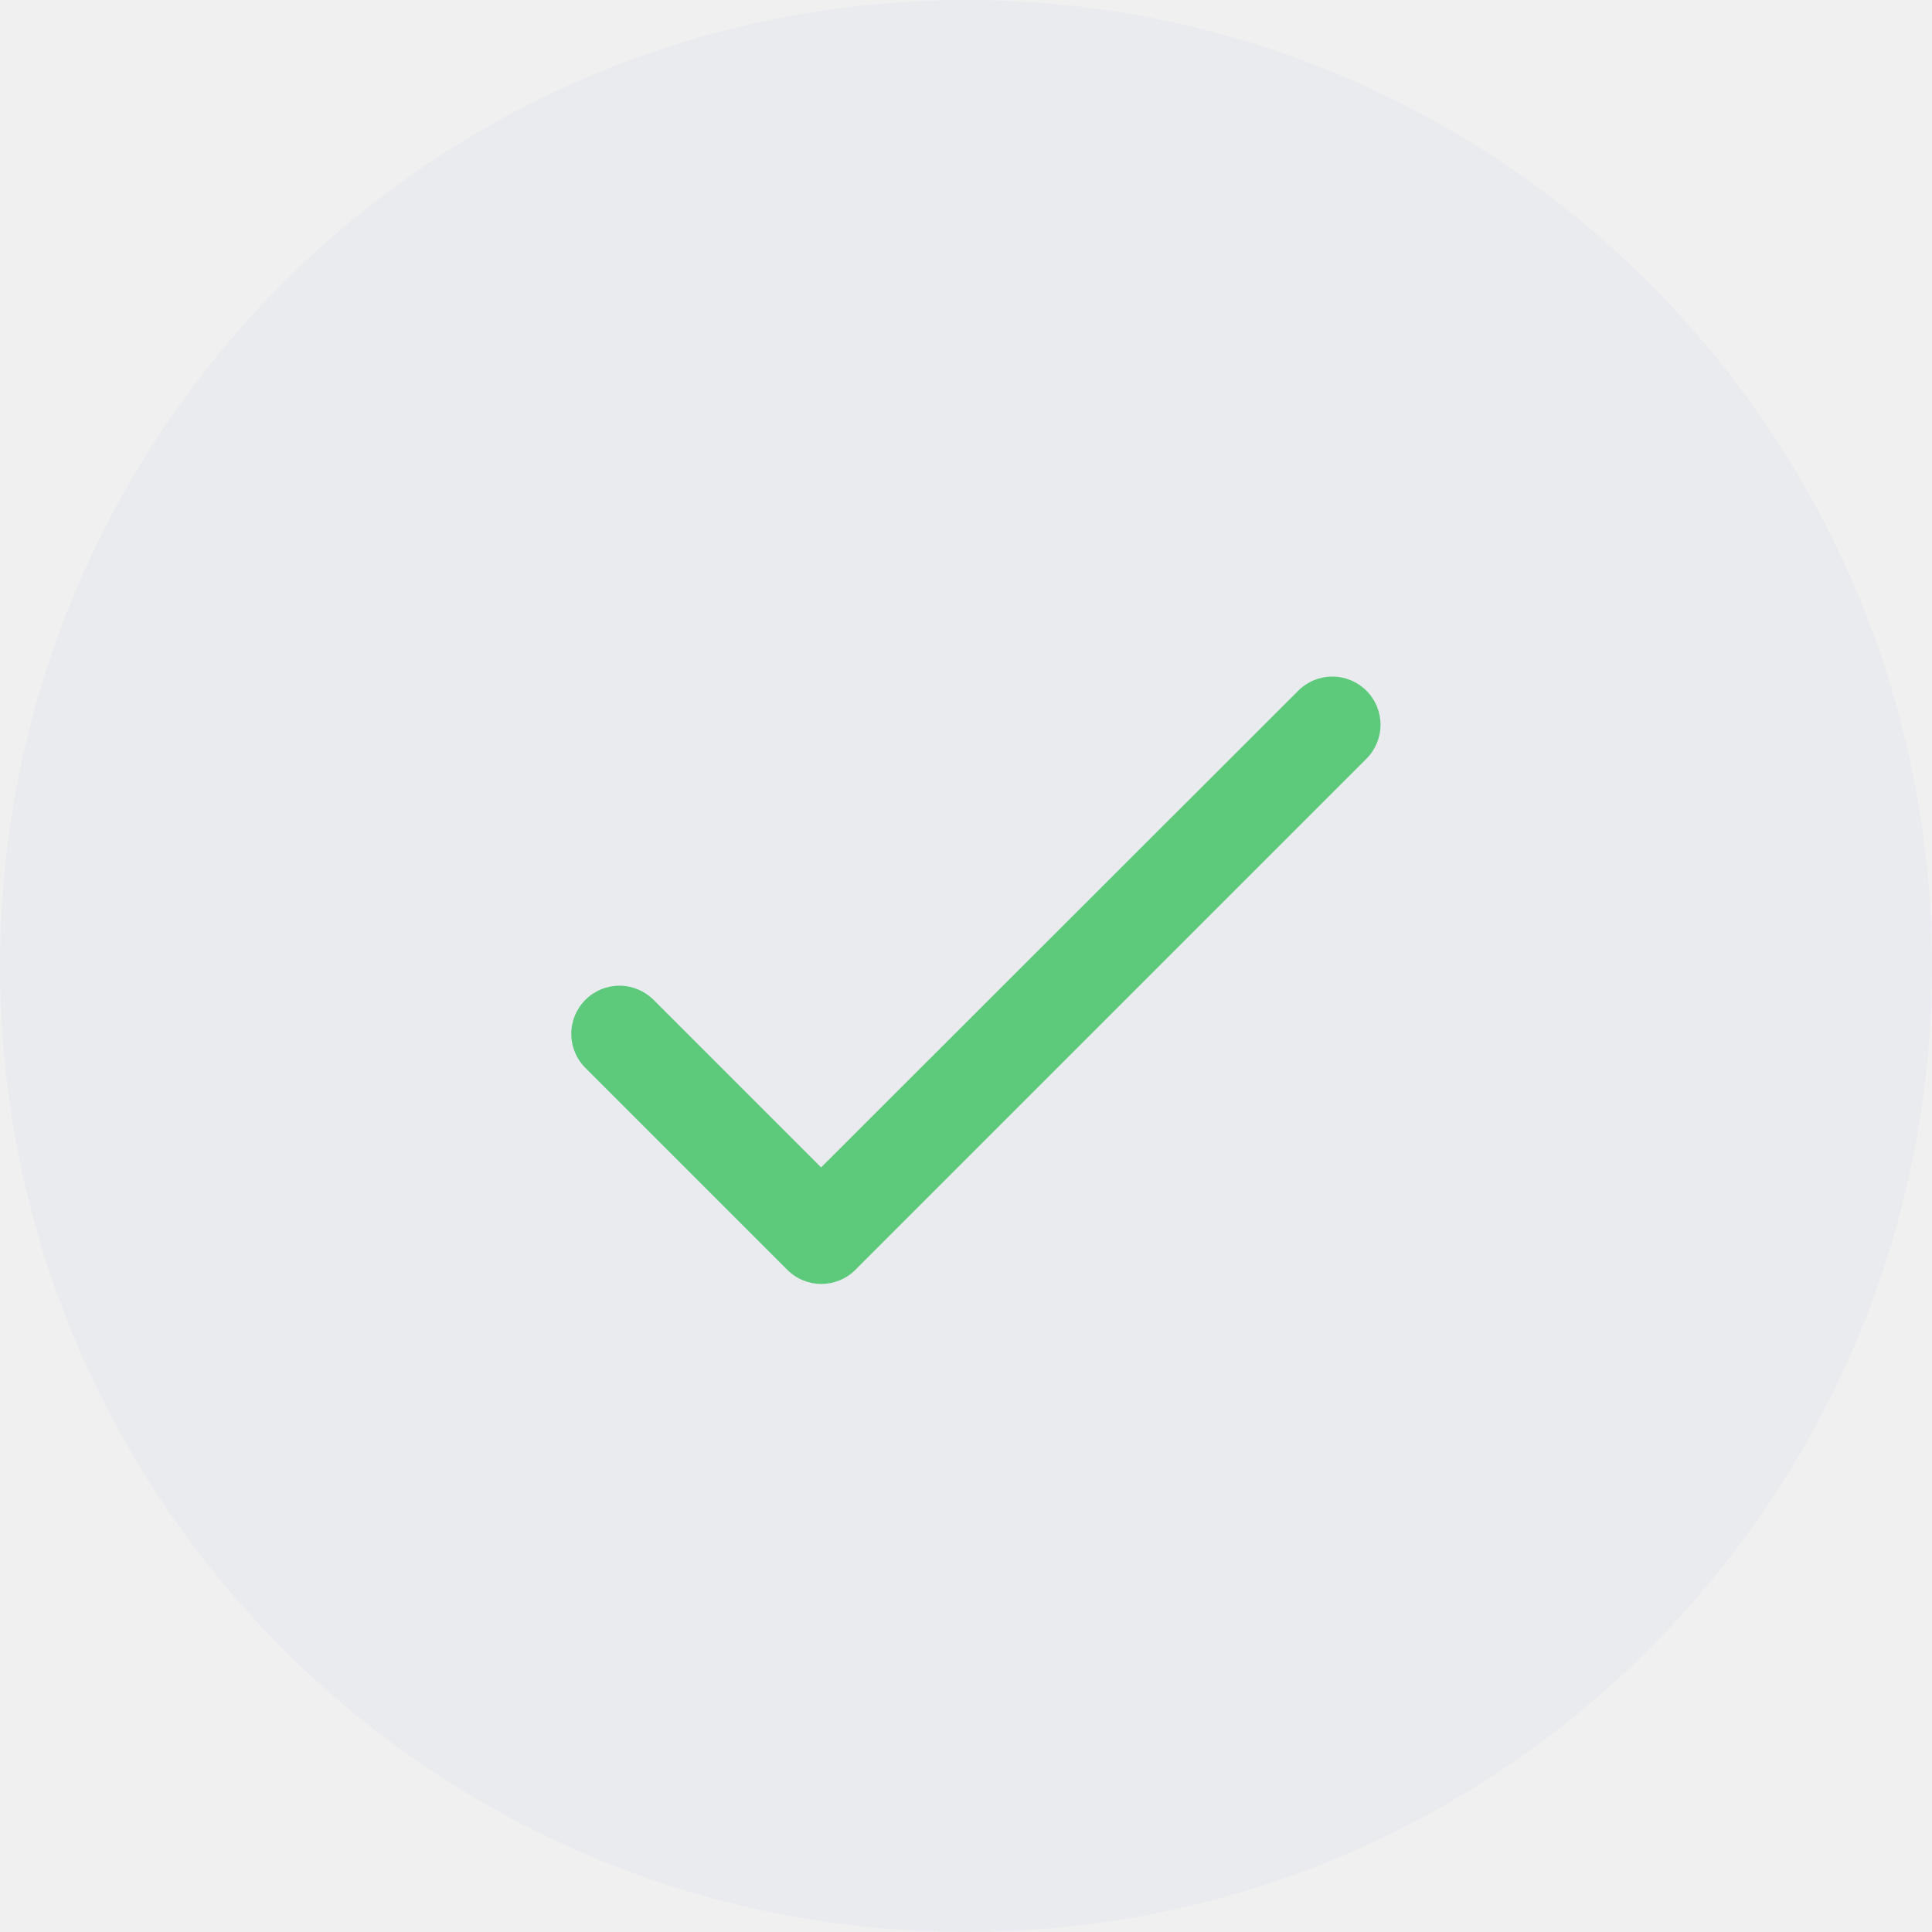
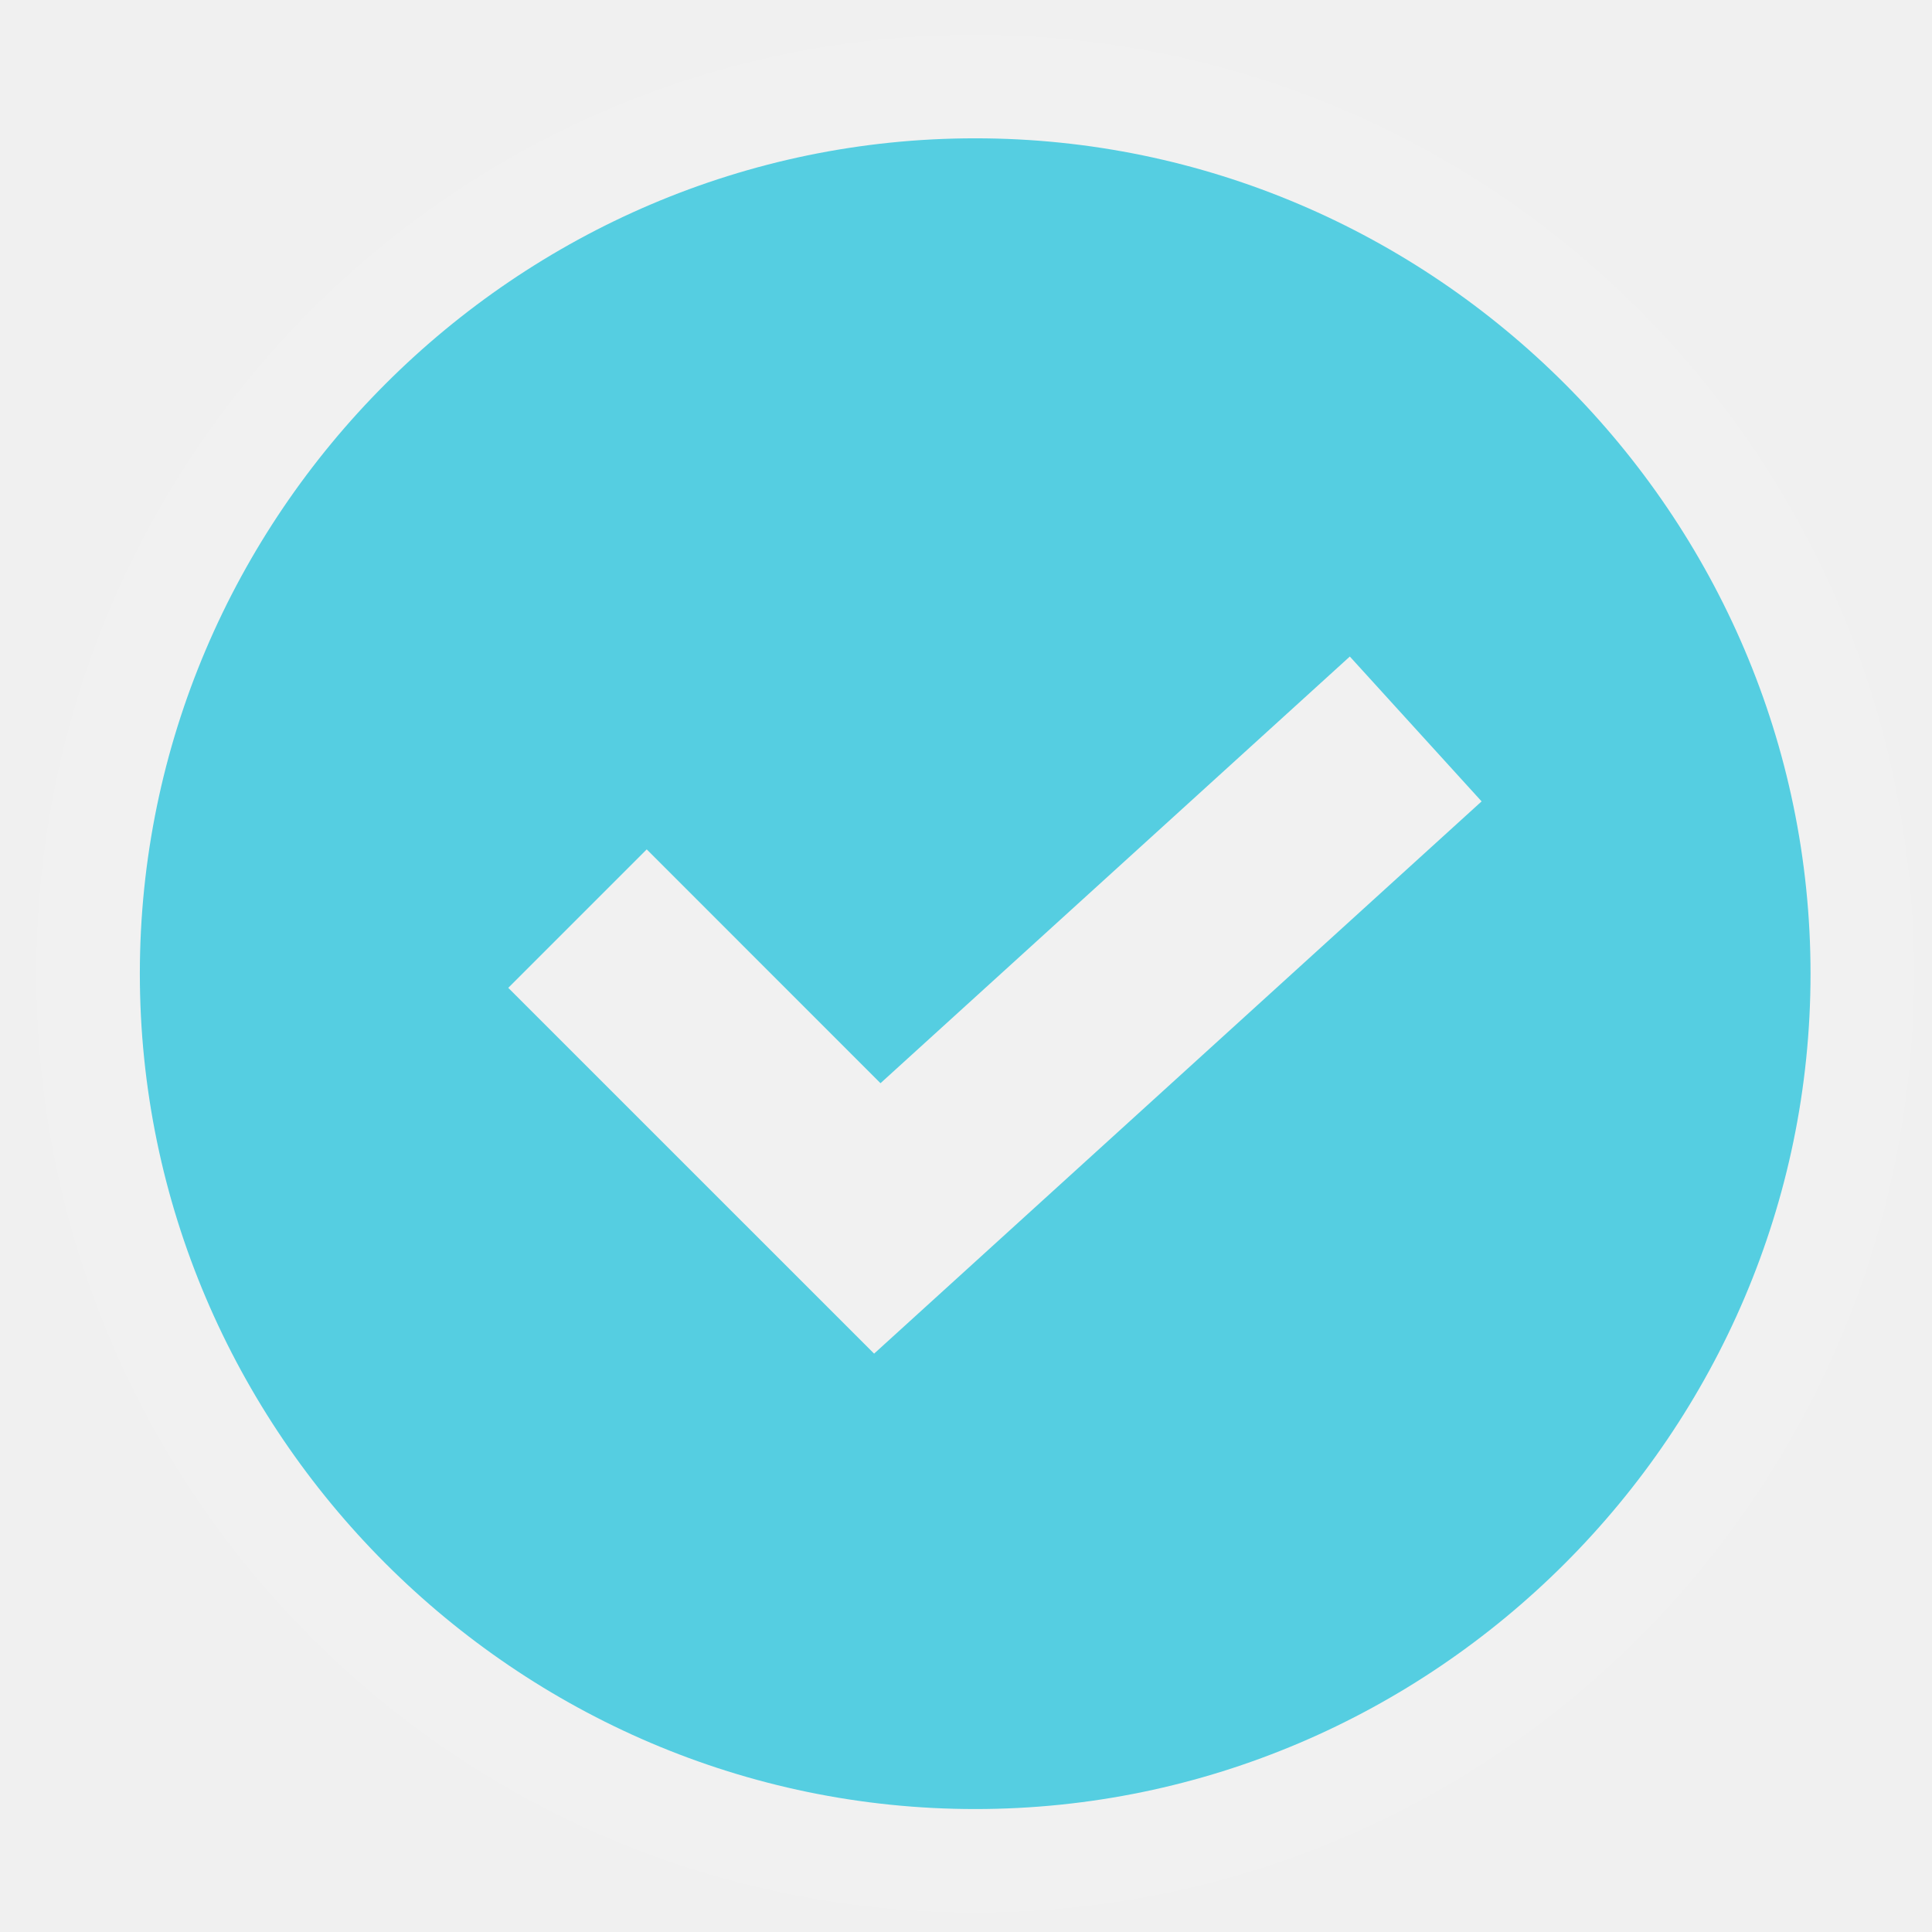
- <svg xmlns="http://www.w3.org/2000/svg" width="80" height="80" viewBox="0 0 80 80" fill="none">
-   <circle cx="40" cy="40" r="40" fill="#D9E0EC" fill-opacity="0.3" />
-   <path d="M34 48.34L27.06 41.4C26.686 41.026 26.179 40.816 25.65 40.816C25.121 40.816 24.614 41.026 24.24 41.4C23.866 41.774 23.656 42.281 23.656 42.81C23.656 43.072 23.707 43.331 23.808 43.573C23.908 43.815 24.055 44.035 24.24 44.22L32.6 52.58C33.38 53.36 34.64 53.36 35.42 52.58L56.58 31.42C56.954 31.046 57.164 30.539 57.164 30.01C57.164 29.481 56.954 28.974 56.58 28.6C56.206 28.226 55.699 28.016 55.17 28.016C54.641 28.016 54.134 28.226 53.76 28.6L34 48.34Z" fill="#5CC97B" />
+ <svg xmlns="http://www.w3.org/2000/svg" width="39" height="39" viewBox="0 0 39 39" fill="none">
+   <circle opacity="0.1" cx="19.686" cy="19.655" r="18.95" fill="white" />
+   <path d="M19.686 2.792C10.423 2.792 2.823 10.393 2.823 19.655C2.823 28.917 10.423 36.518 19.686 36.518C28.948 36.518 36.548 28.917 36.548 19.655C36.548 10.393 28.948 2.792 19.686 2.792ZM17.645 27.325L10.26 19.941L13.055 17.146L17.774 21.866L27.248 13.253L29.908 16.177L17.645 27.325Z" fill="#55CEE1" />
</svg>
